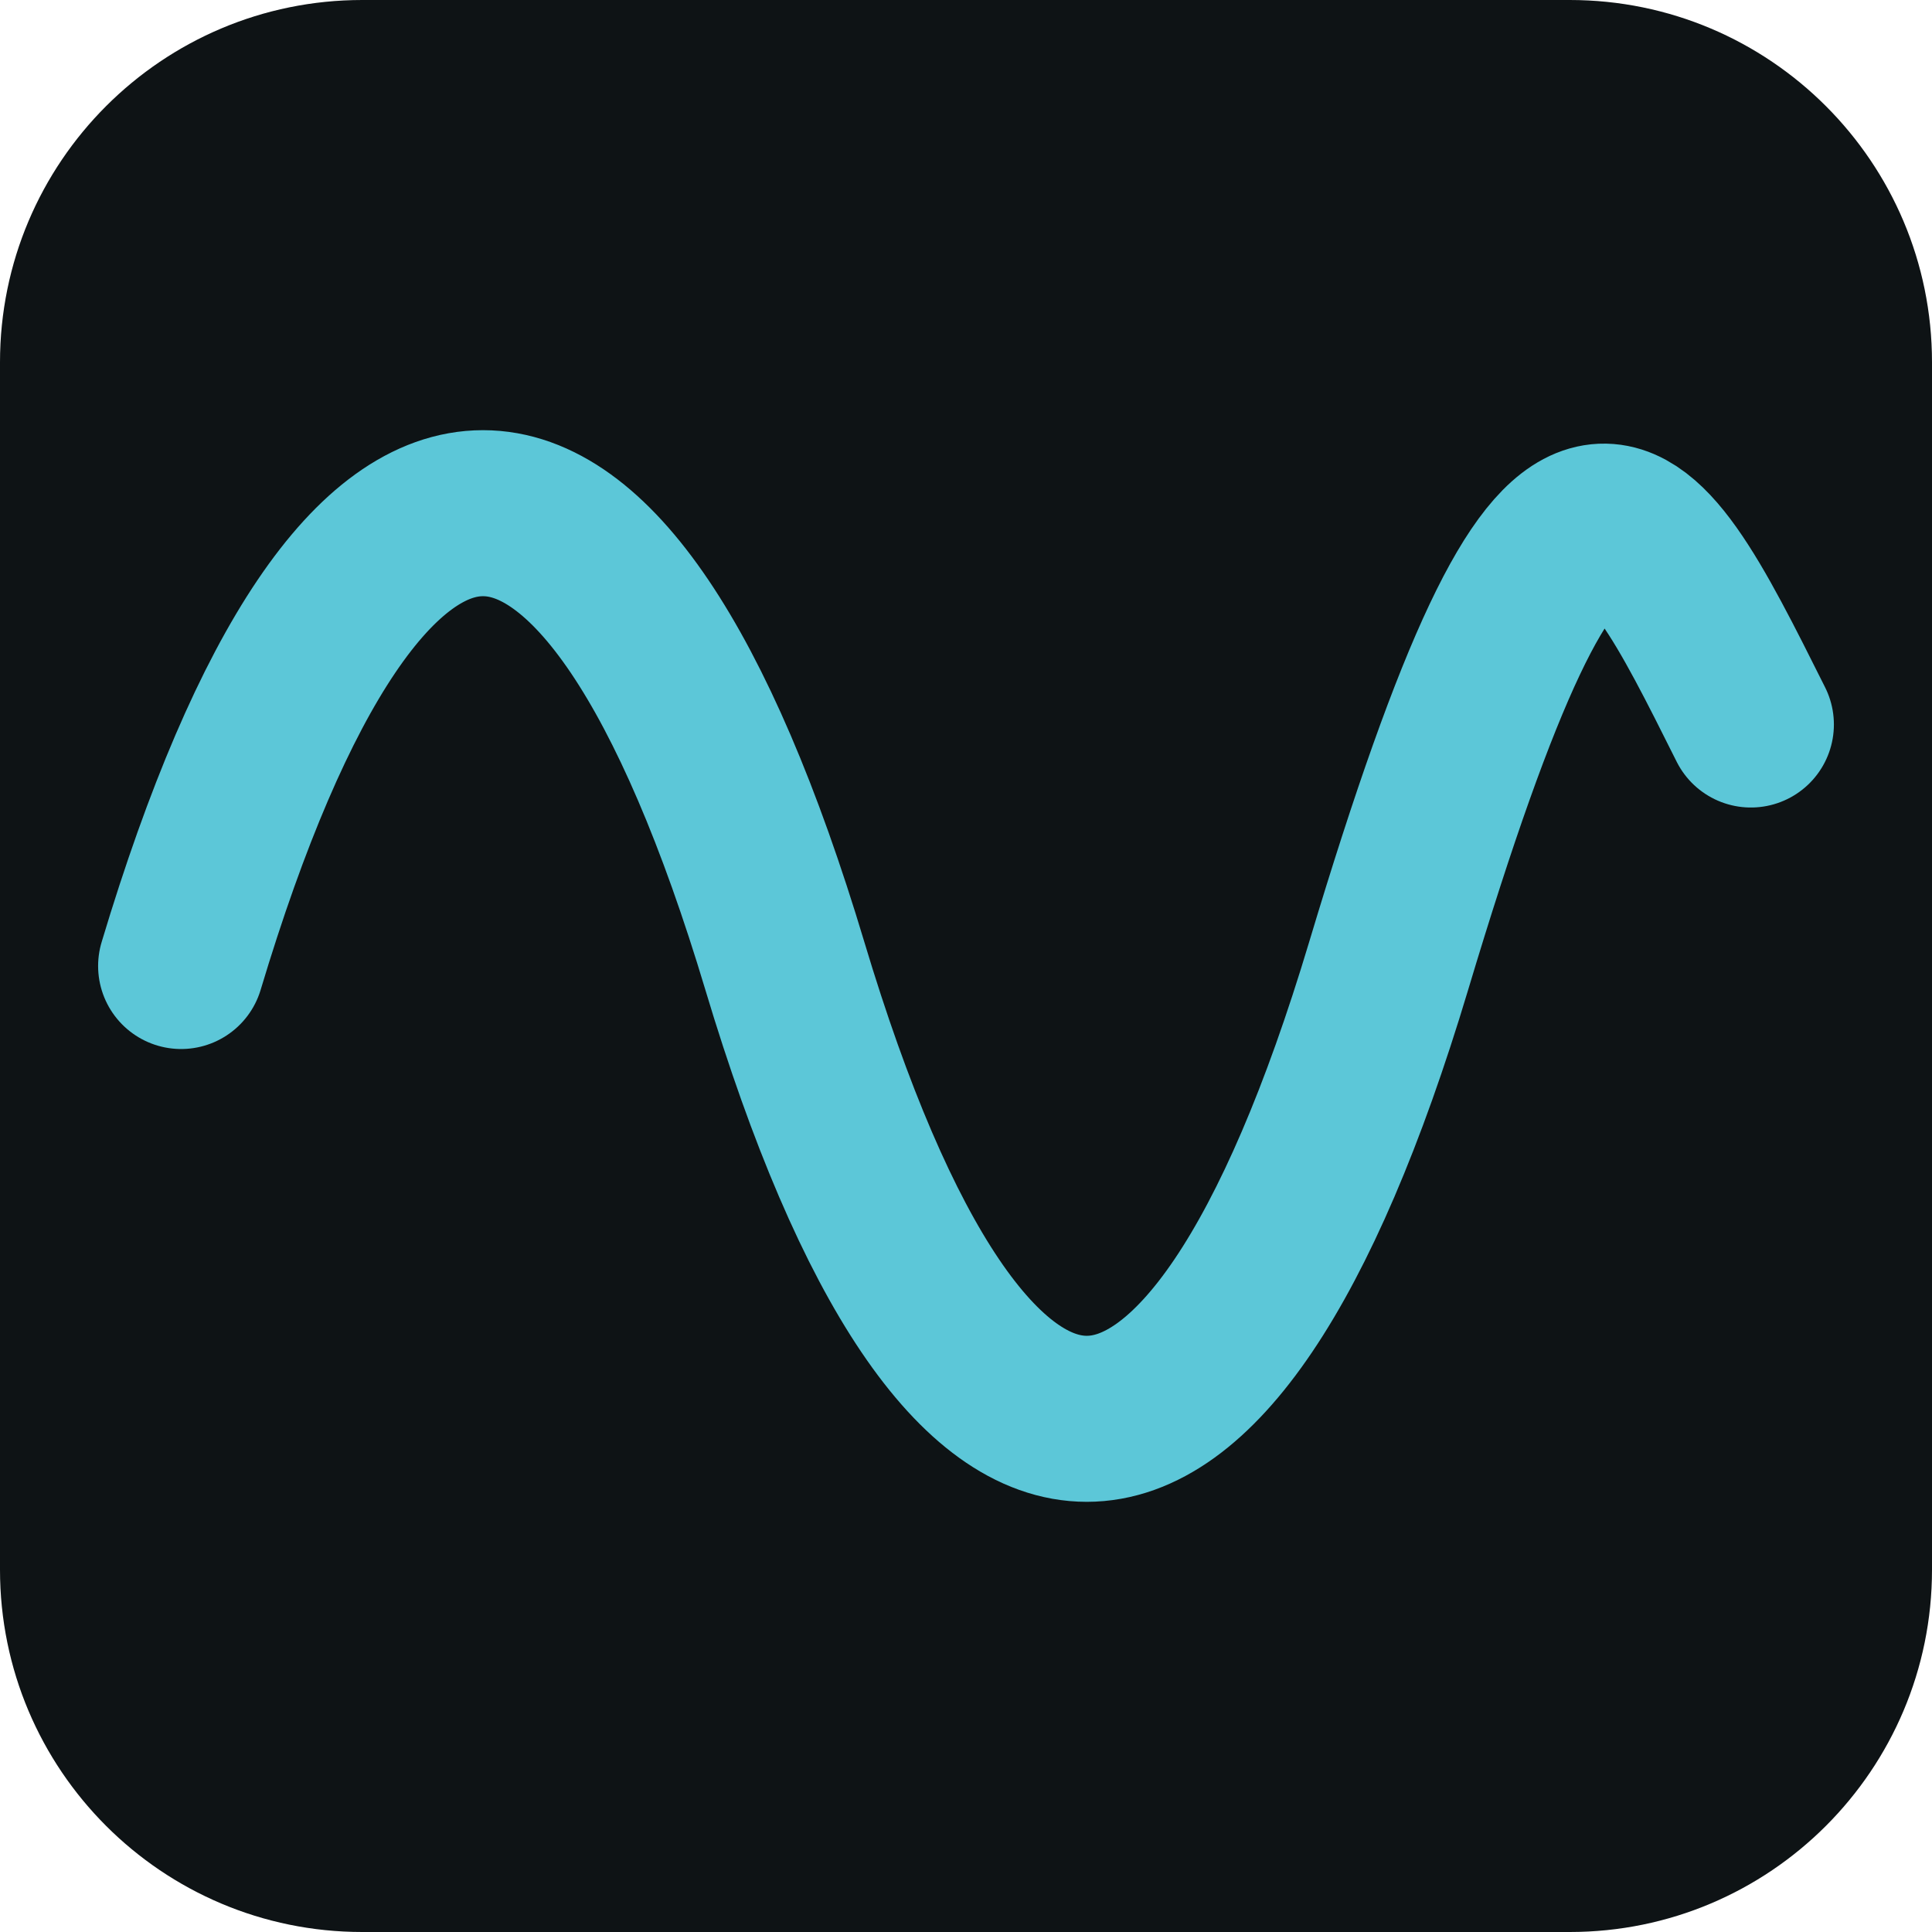
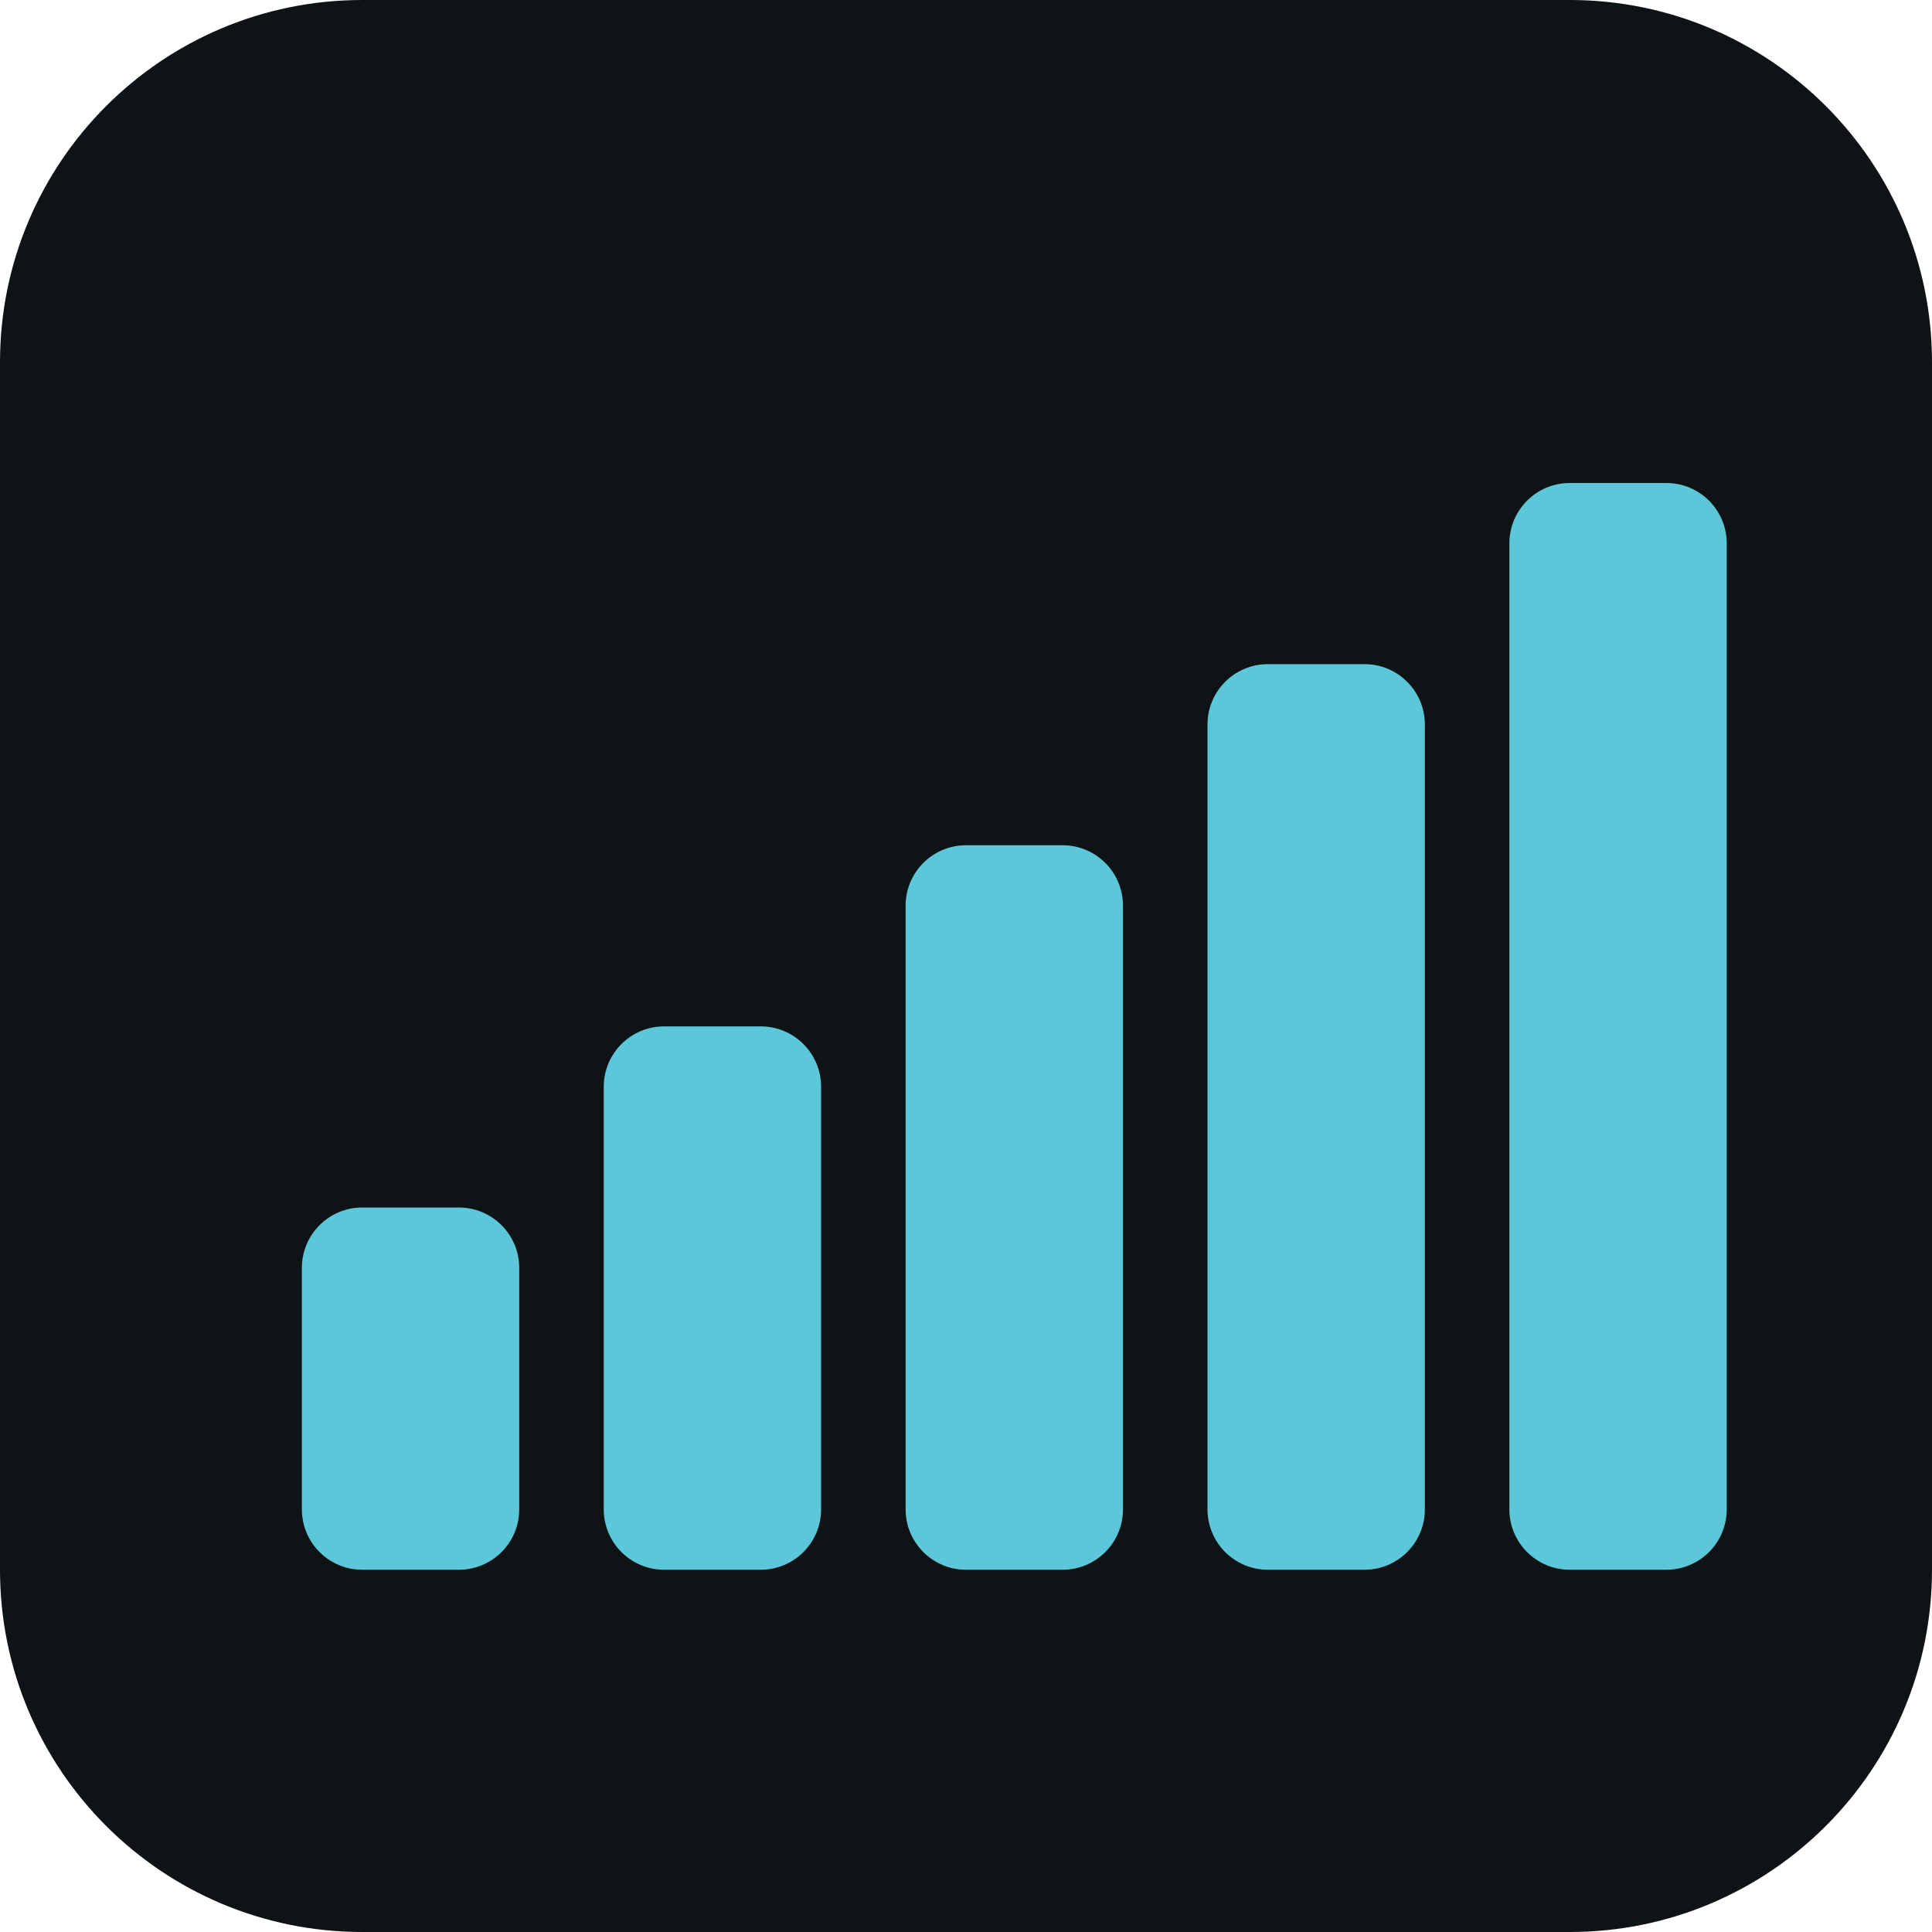
<svg xmlns="http://www.w3.org/2000/svg" viewBox="0 0 32 32" role="img" aria-label="Sajib Islam">
  <rect width="32" height="32" rx="6" fill="#0E1315" />
-   <path d="M3 16 C6 6, 10 6, 13 16 S20 26, 23 16 S27 8, 29 12" fill="none" stroke="#5CC7D8" stroke-width="2.75" stroke-linecap="round" stroke-linejoin="round" />
+   <g fill="#5CC7D8">
+     <rect x="5" y="20" width="3.6" height="6" rx="1" />
+     <rect x="10" y="17" width="3.6" height="9" rx="1" />
+     <rect x="15" y="14" width="3.6" height="12" rx="1" />
+     <rect x="20" y="11" width="3.6" height="15" rx="1" />
+     <rect x="25" y="8" width="3.6" height="18" rx="1" />
+   </g>
</svg>
